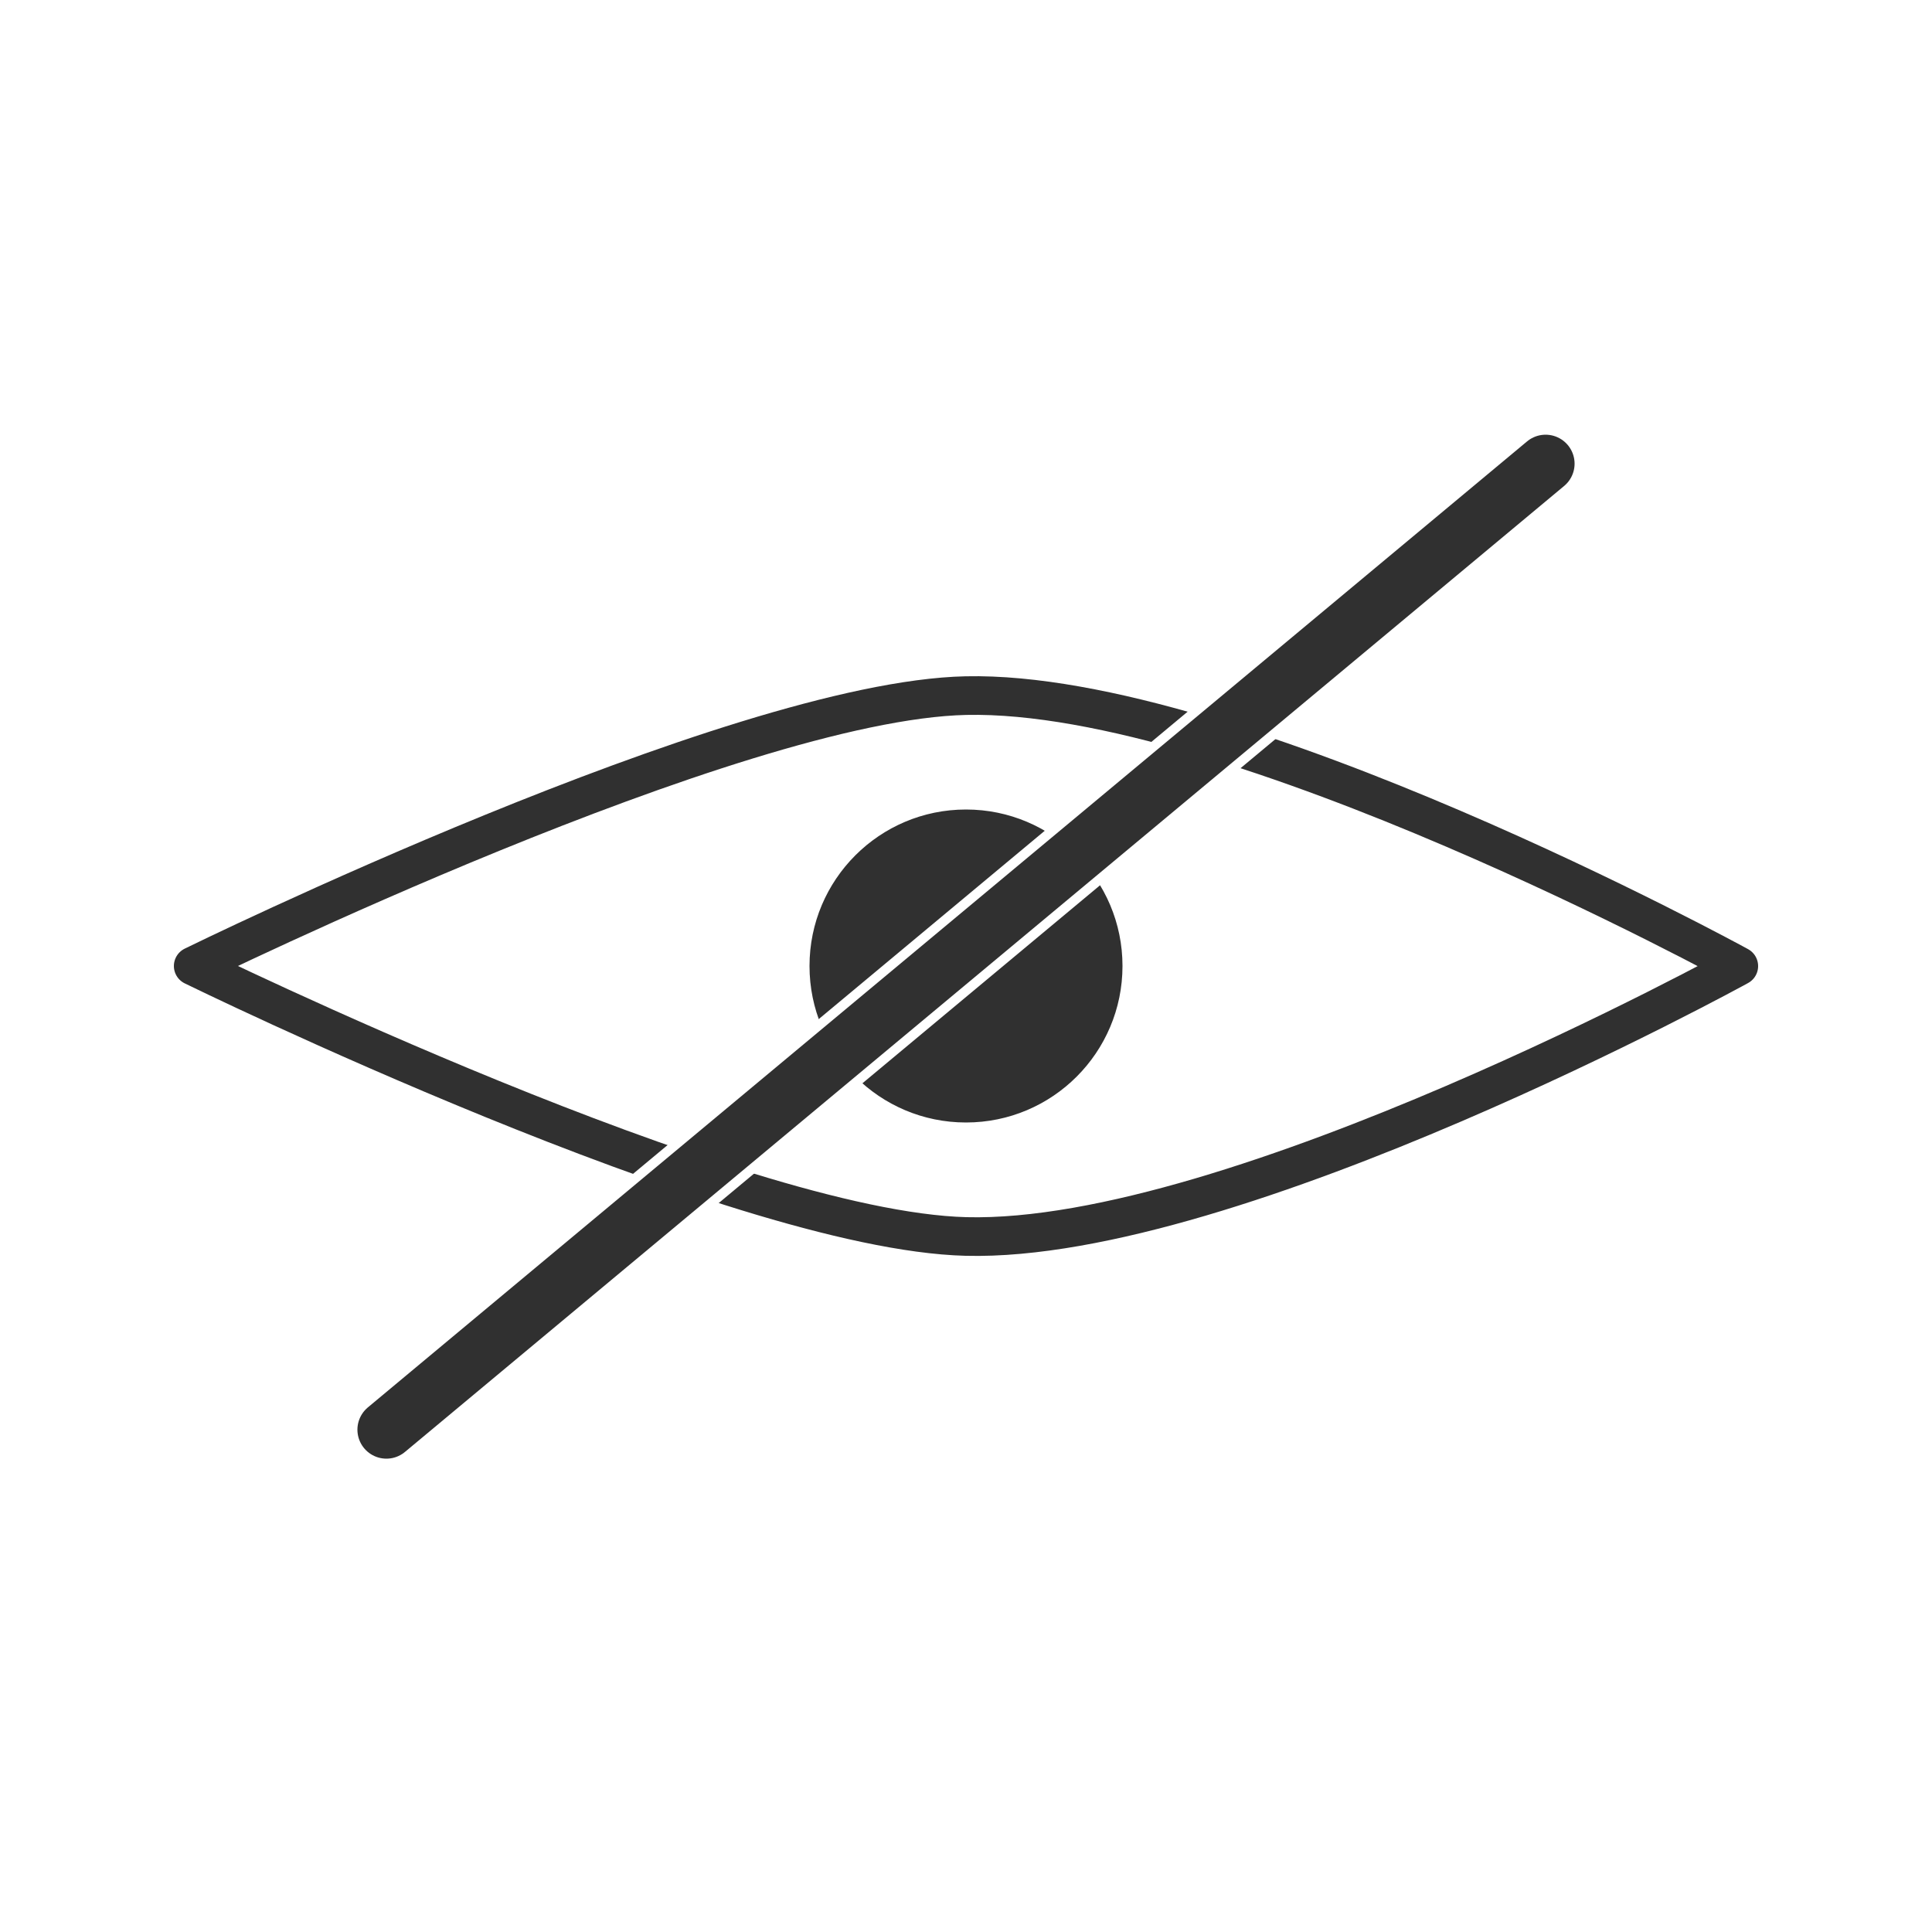
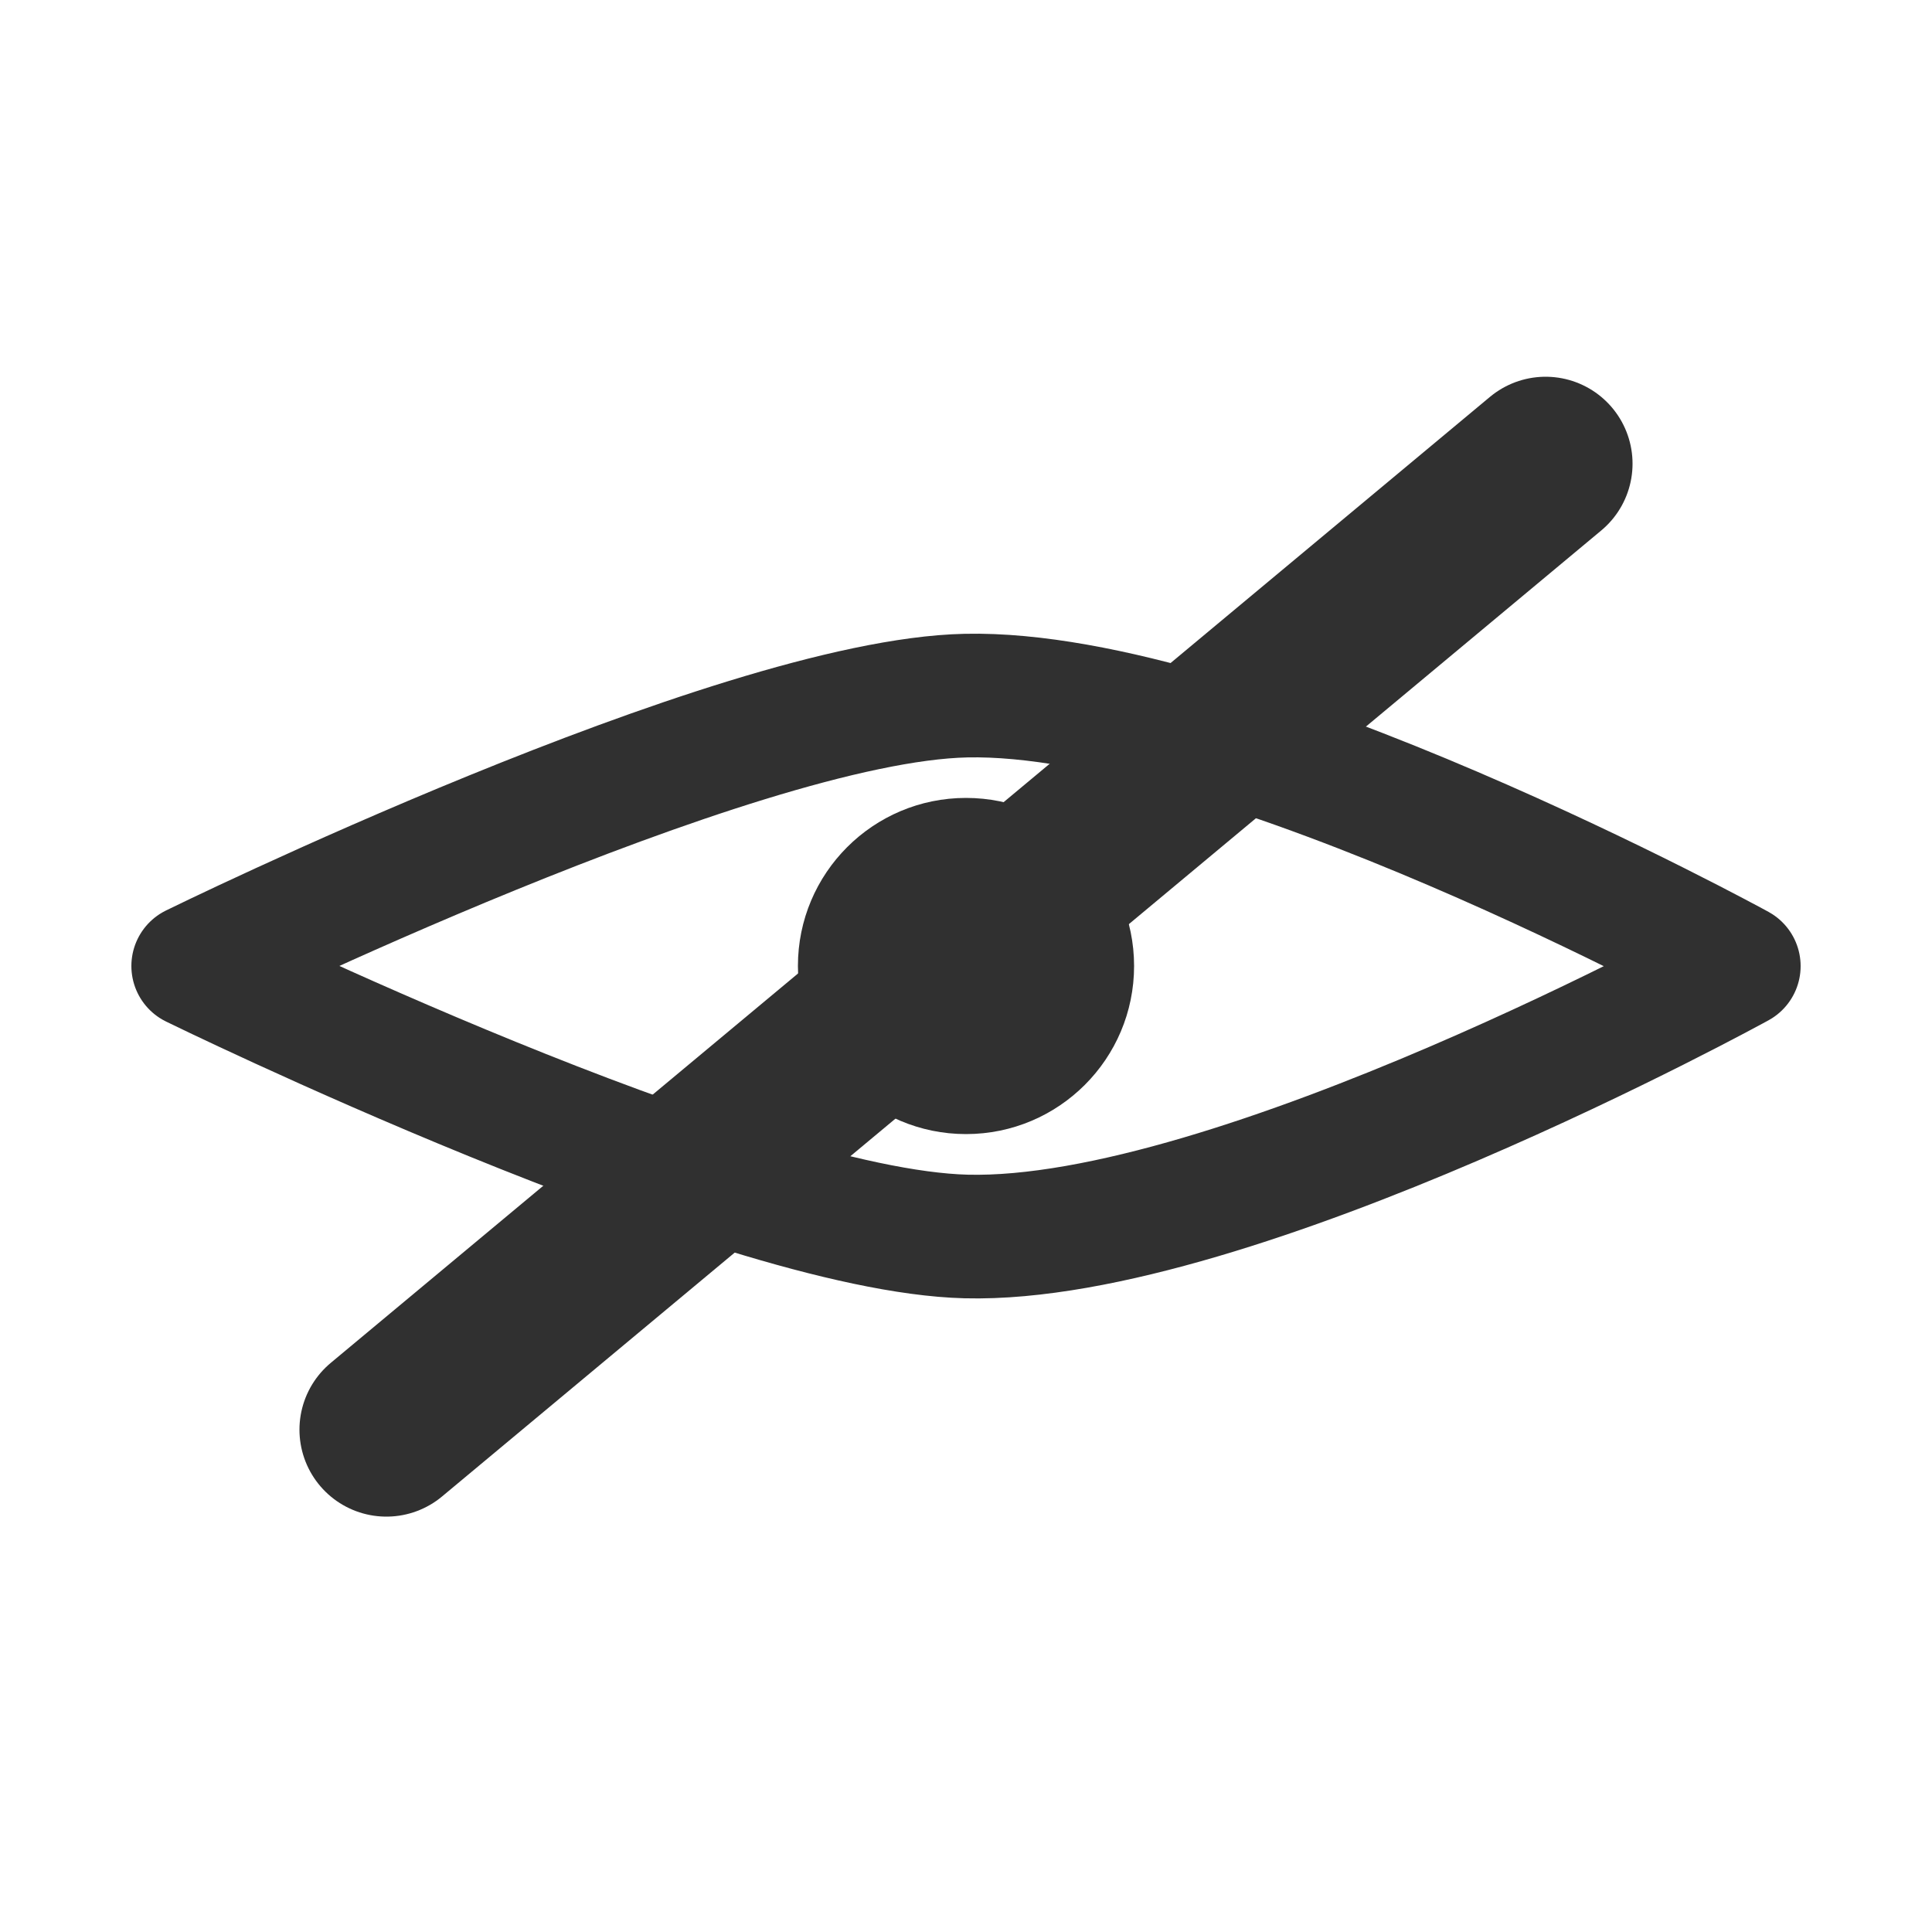
<svg xmlns="http://www.w3.org/2000/svg" xmlns:ns1="https://boxy-svg.com" viewBox="0 0 500 500">
  <defs>
    <ns1:grid x="0" y="0" width="10" height="10" />
+     <ns1:grid x="0" y="0" width="10" height="10" />
  </defs>
-   <g transform="matrix(1, 0, 0, 1, 0, 0.023483)">
-     <path style="fill: none; stroke-width: 10px; stroke: rgb(48, 48, 48); stroke-linecap: round; stroke-linejoin: round;" d="M 50 249.977 C 50 249.977 189.893 181.302 250 180 C 319.586 178.493 450 250 450 250 C 450 250 319.579 321.754 250 319.977 C 189.734 318.438 50 249.977 50 249.977 Z" />
+   <g transform="matrix(1, 0, 0, 1, -0.00001, 0.023644)">
+     <path style="fill: none; stroke: rgb(48, 48, 48); stroke-linecap: round; stroke-linejoin: round; stroke-width: 32px;" d="M 50 249.977 C 50 249.977 189.893 181.302 250 180 C 319.586 178.493 450 250 450 250 C 450 250 319.579 321.754 250 319.977 C 189.734 318.438 50 249.977 50 249.977 Z" />
  </g>
-   <ellipse style="stroke: rgb(48, 48, 48); fill: rgb(48, 48, 48);" cx="250" cy="250" rx="40" ry="40" />
-   <line style="paint-order: fill; fill: rgb(186, 218, 85); stroke-linecap: round; stroke-width: 20px; stroke: rgb(255, 255, 255);" x1="100" y1="370" x2="400" y2="120" />
-   <line style="stroke: rgb(48, 48, 48); paint-order: fill; fill: rgb(186, 218, 85); stroke-linecap: round; stroke-width: 15px;" x1="100" y1="370" x2="400" y2="120" />
+   <ellipse style="stroke: rgb(48, 48, 48); fill: rgb(48, 48, 48); stroke-width: 7px;" cx="250" cy="250" rx="40" ry="40" />
+   <line style="stroke: rgb(48, 48, 48); paint-order: fill; fill: rgb(186, 218, 85); stroke-linecap: round; stroke-width: 45px;" x1="100" y1="370" x2="400" y2="120" />
</svg>
